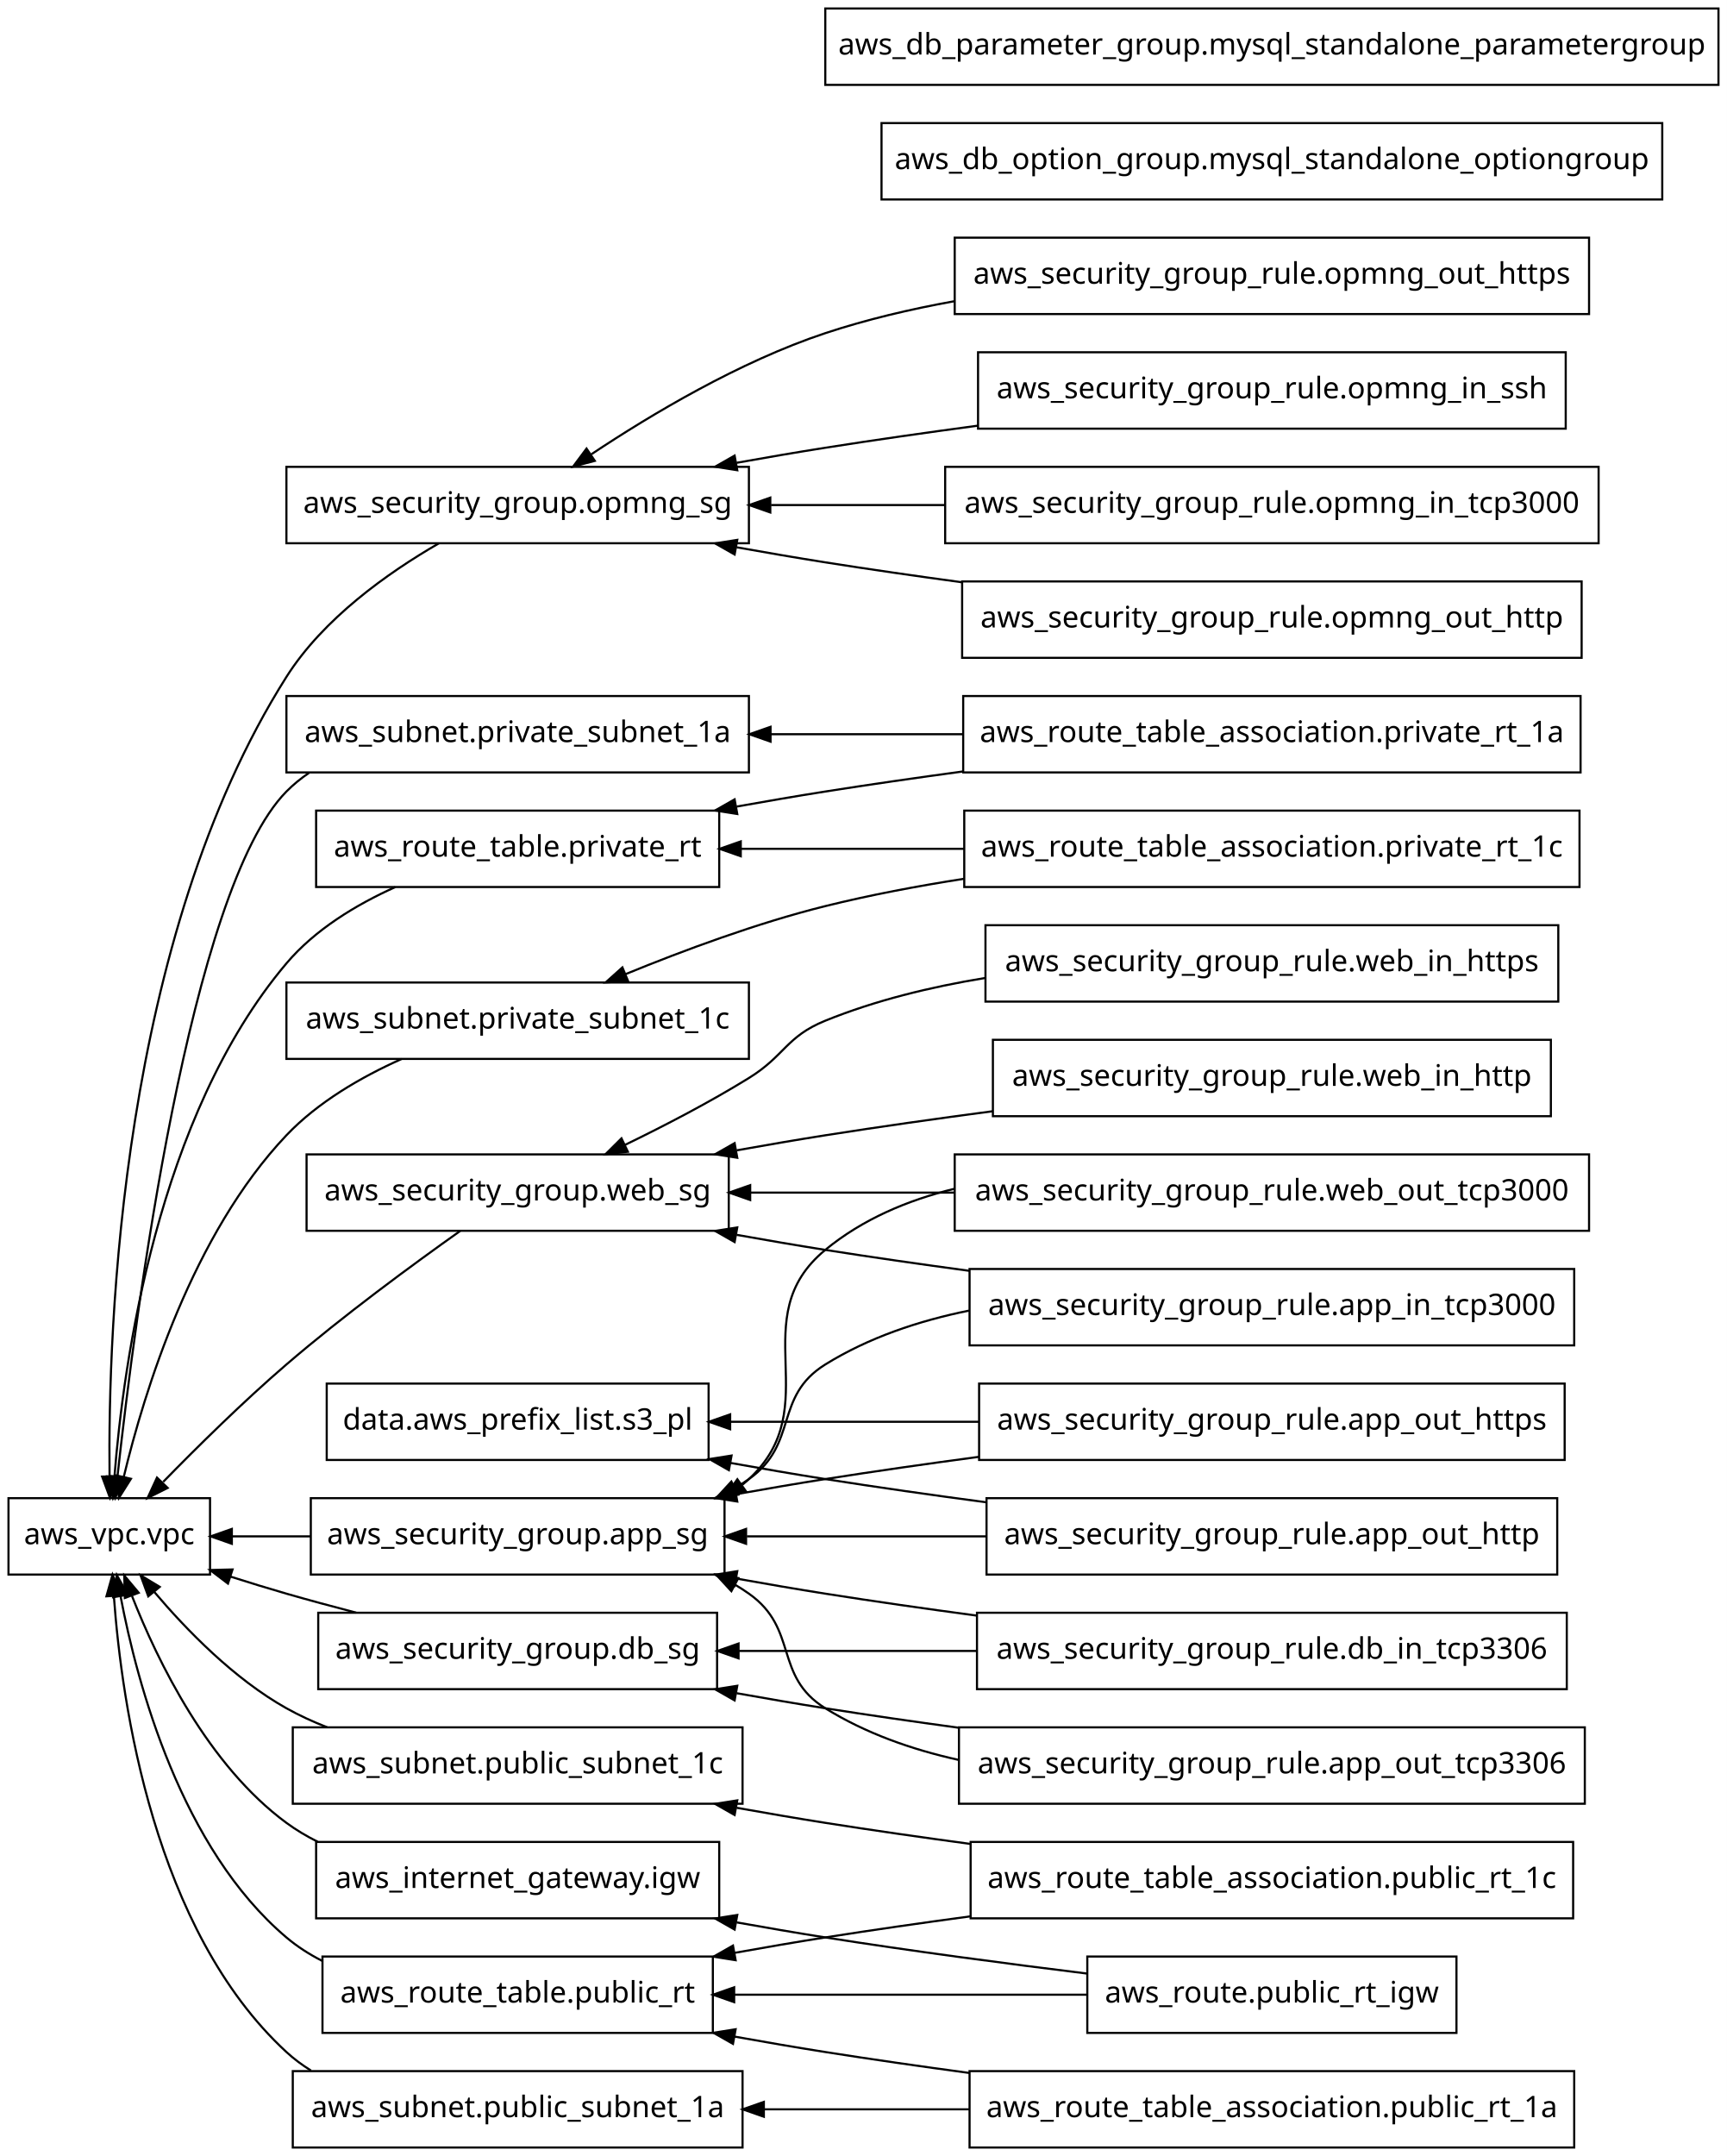
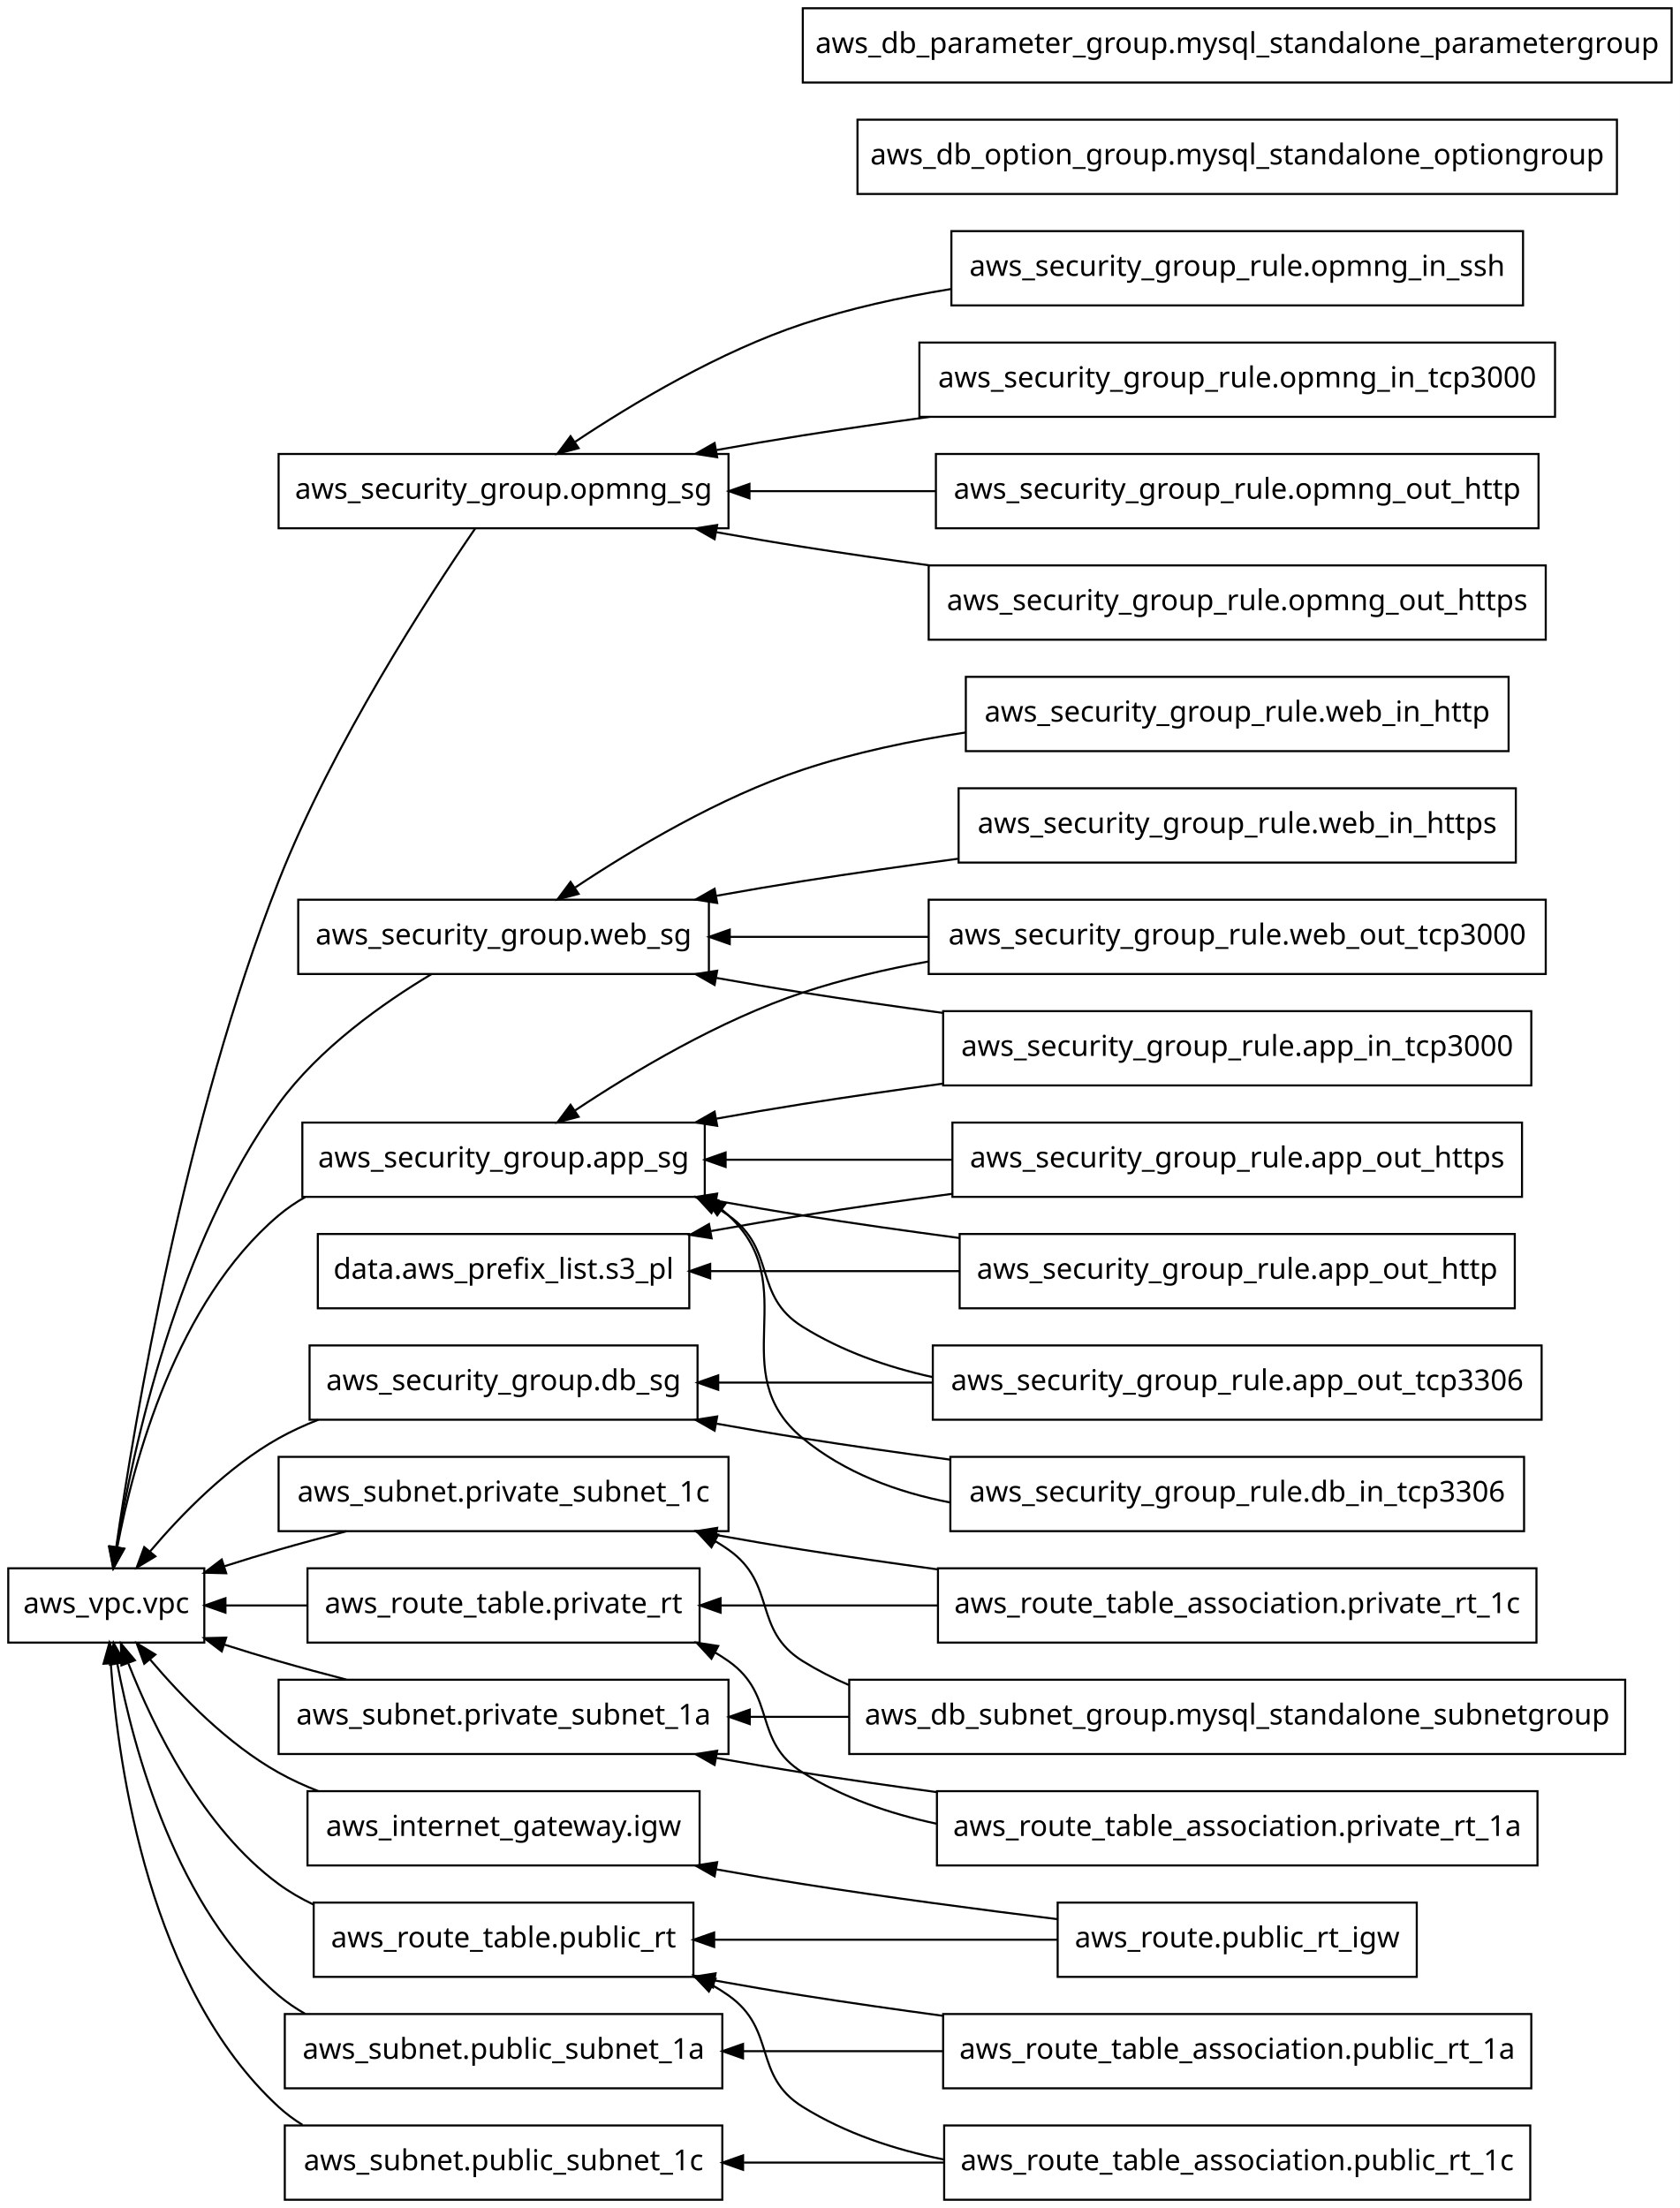
- <svg xmlns="http://www.w3.org/2000/svg" width="814pt" height="1016pt" viewBox="0.00 0.00 814.00 1016.00">
-   <g id="graph0" class="graph" transform="scale(1 1) rotate(0) translate(4 1012)">
-     <polygon fill="white" stroke="transparent" points="-4,4 -4,-1012 810,-1012 810,4 -4,4" />
+ <svg xmlns="http://www.w3.org/2000/svg" width="814pt" height="1070pt" viewBox="0.00 0.00 814.00 1070.00">
+   <g id="graph0" class="graph" transform="scale(1 1) rotate(0) translate(4 1066)">
+     <polygon fill="white" stroke="transparent" points="-4,4 -4,-1066 810,-1066 810,4 -4,4" />
    <g id="node1" class="node">
-       <polygon fill="none" stroke="black" points="330,-360 150,-360 150,-324 330,-324 330,-360" />
-       <text text-anchor="middle" x="240" y="-338.3" font-family="sans-serif" font-size="14.00">data.aws_prefix_list.s3_pl</text>
+       <polygon fill="none" stroke="black" points="330,-468 150,-468 150,-432 330,-432 330,-468" />
+       <text text-anchor="middle" x="240" y="-446.3" font-family="sans-serif" font-size="14.00">data.aws_prefix_list.s3_pl</text>
    </g>
    <g id="node2" class="node">
-       <polygon fill="none" stroke="black" points="779.5,-954 411.5,-954 411.5,-918 779.5,-918 779.5,-954" />
-       <text text-anchor="middle" x="595.5" y="-932.3" font-family="sans-serif" font-size="14.00">aws_db_option_group.mysql_standalone_optiongroup</text>
+       <polygon fill="none" stroke="black" points="779.5,-1008 411.5,-1008 411.5,-972 779.5,-972 779.5,-1008" />
+       <text text-anchor="middle" x="595.5" y="-986.3" font-family="sans-serif" font-size="14.00">aws_db_option_group.mysql_standalone_optiongroup</text>
    </g>
    <g id="node3" class="node">
-       <polygon fill="none" stroke="black" points="806,-1008 385,-1008 385,-972 806,-972 806,-1008" />
-       <text text-anchor="middle" x="595.5" y="-986.3" font-family="sans-serif" font-size="14.00">aws_db_parameter_group.mysql_standalone_parametergroup</text>
+       <polygon fill="none" stroke="black" points="806,-1062 385,-1062 385,-1026 806,-1026 806,-1062" />
+       <text text-anchor="middle" x="595.5" y="-1040.3" font-family="sans-serif" font-size="14.00">aws_db_parameter_group.mysql_standalone_parametergroup</text>
    </g>
    <g id="node4" class="node">
-       <polygon fill="none" stroke="black" points="335,-144 145,-144 145,-108 335,-108 335,-144" />
-       <text text-anchor="middle" x="240" y="-122.3" font-family="sans-serif" font-size="14.00">aws_internet_gateway.igw</text>
-     </g>
-     <g id="node32" class="node">
+       <polygon fill="none" stroke="black" points="783.5,-252 407.5,-252 407.5,-216 783.5,-216 783.5,-252" />
+       <text text-anchor="middle" x="595.5" y="-230.3" font-family="sans-serif" font-size="14.00">aws_db_subnet_group.mysql_standalone_subnetgroup</text>
+     </g>
+     <g id="node29" class="node">
+       <polygon fill="none" stroke="black" points="349,-252 131,-252 131,-216 349,-216 349,-252" />
+       <text text-anchor="middle" x="240" y="-230.3" font-family="sans-serif" font-size="14.00">aws_subnet.private_subnet_1a</text>
+     </g>
+     <g id="edge1" class="edge">
+       <path fill="none" stroke="black" d="M407.4,-234C391.1,-234 374.91,-234 359.4,-234" />
+       <polygon fill="black" stroke="black" points="359.31,-230.5 349.31,-234 359.31,-237.5 359.31,-230.5" />
+     </g>
+     <g id="node30" class="node">
+       <polygon fill="none" stroke="black" points="349,-360 131,-360 131,-324 349,-324 349,-360" />
+       <text text-anchor="middle" x="240" y="-338.3" font-family="sans-serif" font-size="14.00">aws_subnet.private_subnet_1c</text>
+     </g>
+     <g id="edge2" class="edge">
+       <path fill="none" stroke="black" d="M407.32,-249.44C399.57,-252.77 392.09,-256.6 385,-261 360.49,-276.21 372.58,-298.38 349,-315 346.89,-316.49 344.71,-317.89 342.47,-319.22" />
+       <polygon fill="black" stroke="black" points="340.73,-316.17 333.55,-323.96 344.02,-322.35 340.73,-316.17" />
+     </g>
+     <g id="node5" class="node">
+       <polygon fill="none" stroke="black" points="335,-198 145,-198 145,-162 335,-162 335,-198" />
+       <text text-anchor="middle" x="240" y="-176.3" font-family="sans-serif" font-size="14.00">aws_internet_gateway.igw</text>
+     </g>
+     <g id="node33" class="node">
      <polygon fill="none" stroke="black" points="95,-306 0,-306 0,-270 95,-270 95,-306" />
      <text text-anchor="middle" x="47.5" y="-284.3" font-family="sans-serif" font-size="14.00">aws_vpc.vpc</text>
    </g>
-     <g id="edge1" class="edge">
-       <path fill="none" stroke="black" d="M145.76,-144.08C140.56,-146.67 135.59,-149.62 131,-153 94.21,-180.03 70.41,-228.87 58.25,-259.8" />
+     <g id="edge3" class="edge">
+       <path fill="none" stroke="black" d="M150.26,-198.01C143.57,-200.62 137.07,-203.6 131,-207 106.4,-220.78 83.95,-243.83 68.71,-261.82" />
+       <polygon fill="black" stroke="black" points="65.89,-259.74 62.23,-269.68 71.29,-264.2 65.89,-259.74" />
+     </g>
+     <g id="node6" class="node">
+       <polygon fill="none" stroke="black" points="682.5,-144 508.5,-144 508.5,-108 682.5,-108 682.5,-144" />
+       <text text-anchor="middle" x="595.5" y="-122.3" font-family="sans-serif" font-size="14.00">aws_route.public_rt_igw</text>
+     </g>
+     <g id="edge4" class="edge">
+       <path fill="none" stroke="black" d="M508.47,-135.96C470.54,-140.64 425.48,-146.6 385,-153 371.45,-155.14 357.23,-157.58 343.21,-160.09" />
+       <polygon fill="black" stroke="black" points="342.26,-156.7 333.05,-161.93 343.51,-163.59 342.26,-156.7" />
+     </g>
+     <g id="node8" class="node">
+       <polygon fill="none" stroke="black" points="332,-144 148,-144 148,-108 332,-108 332,-144" />
+       <text text-anchor="middle" x="240" y="-122.3" font-family="sans-serif" font-size="14.00">aws_route_table.public_rt</text>
+     </g>
+     <g id="edge5" class="edge">
+       <path fill="none" stroke="black" d="M508.48,-126C458.27,-126 394.66,-126 342.07,-126" />
+       <polygon fill="black" stroke="black" points="342.05,-122.5 332.05,-126 342.05,-129.5 342.05,-122.5" />
+     </g>
+     <g id="node7" class="node">
+       <polygon fill="none" stroke="black" points="335,-306 145,-306 145,-270 335,-270 335,-306" />
+       <text text-anchor="middle" x="240" y="-284.3" font-family="sans-serif" font-size="14.00">aws_route_table.private_rt</text>
+     </g>
+     <g id="edge6" class="edge">
+       <path fill="none" stroke="black" d="M144.87,-288C131.39,-288 117.89,-288 105.43,-288" />
+       <polygon fill="black" stroke="black" points="105.24,-284.5 95.24,-288 105.24,-291.5 105.24,-284.5" />
+     </g>
+     <g id="edge7" class="edge">
+       <path fill="none" stroke="black" d="M147.89,-143.05C141.92,-145.87 136.22,-149.17 131,-153 94.21,-180.03 70.41,-228.87 58.25,-259.8" />
      <polygon fill="black" stroke="black" points="54.83,-258.96 54.57,-269.55 61.38,-261.43 54.83,-258.96" />
    </g>
-     <g id="node5" class="node">
-       <polygon fill="none" stroke="black" points="682.5,-90 508.5,-90 508.5,-54 682.5,-54 682.5,-90" />
-       <text text-anchor="middle" x="595.5" y="-68.3" font-family="sans-serif" font-size="14.00">aws_route.public_rt_igw</text>
-     </g>
-     <g id="edge2" class="edge">
-       <path fill="none" stroke="black" d="M508.47,-81.96C470.54,-86.64 425.48,-92.6 385,-99 371.45,-101.14 357.23,-103.58 343.21,-106.09" />
-       <polygon fill="black" stroke="black" points="342.26,-102.7 333.05,-107.93 343.51,-109.59 342.26,-102.7" />
-     </g>
-     <g id="node7" class="node">
-       <polygon fill="none" stroke="black" points="332,-90 148,-90 148,-54 332,-54 332,-90" />
-       <text text-anchor="middle" x="240" y="-68.3" font-family="sans-serif" font-size="14.00">aws_route_table.public_rt</text>
-     </g>
-     <g id="edge3" class="edge">
-       <path fill="none" stroke="black" d="M508.48,-72C458.27,-72 394.66,-72 342.07,-72" />
-       <polygon fill="black" stroke="black" points="342.05,-68.5 332.05,-72 342.05,-75.5 342.05,-68.5" />
-     </g>
-     <g id="node6" class="node">
-       <polygon fill="none" stroke="black" points="335,-630 145,-630 145,-594 335,-594 335,-630" />
-       <text text-anchor="middle" x="240" y="-608.3" font-family="sans-serif" font-size="14.00">aws_route_table.private_rt</text>
-     </g>
-     <g id="edge4" class="edge">
-       <path fill="none" stroke="black" d="M182.36,-593.99C163.78,-585.63 144.47,-573.93 131,-558 70.01,-485.86 54.09,-369.32 49.95,-316.11" />
-       <polygon fill="black" stroke="black" points="53.44,-315.78 49.25,-306.05 46.45,-316.27 53.44,-315.78" />
-     </g>
-     <g id="edge5" class="edge">
-       <path fill="none" stroke="black" d="M147.79,-87.99C141.77,-91.06 136.09,-94.69 131,-99 81.46,-140.9 60.72,-218.19 52.83,-259.77" />
-       <polygon fill="black" stroke="black" points="49.35,-259.31 51.05,-269.77 56.24,-260.54 49.35,-259.31" />
-     </g>
-     <g id="node8" class="node">
-       <polygon fill="none" stroke="black" points="741,-684 450,-684 450,-648 741,-648 741,-684" />
-       <text text-anchor="middle" x="595.5" y="-662.3" font-family="sans-serif" font-size="14.00">aws_route_table_association.private_rt_1a</text>
-     </g>
-     <g id="edge6" class="edge">
-       <path fill="none" stroke="black" d="M449.81,-648.45C428.06,-645.49 405.92,-642.31 385,-639 371.45,-636.86 357.23,-634.42 343.21,-631.91" />
+     <g id="node9" class="node">
+       <polygon fill="none" stroke="black" points="741,-198 450,-198 450,-162 741,-162 741,-198" />
+       <text text-anchor="middle" x="595.5" y="-176.3" font-family="sans-serif" font-size="14.00">aws_route_table_association.private_rt_1a</text>
+     </g>
+     <g id="edge8" class="edge">
+       <path fill="none" stroke="black" d="M449.74,-182.24C426.93,-187.12 404.47,-194.91 385,-207 360.49,-222.21 372.58,-244.38 349,-261 346.89,-262.49 344.71,-263.89 342.47,-265.22" />
+       <polygon fill="black" stroke="black" points="340.73,-262.17 333.55,-269.96 344.02,-268.35 340.73,-262.17" />
+     </g>
+     <g id="edge9" class="edge">
+       <path fill="none" stroke="black" d="M449.81,-197.55C428.06,-200.51 405.92,-203.69 385,-207 371.45,-209.14 357.23,-211.58 343.21,-214.09" />
+       <polygon fill="black" stroke="black" points="342.26,-210.7 333.05,-215.93 343.51,-217.59 342.26,-210.7" />
+     </g>
+     <g id="node10" class="node">
+       <polygon fill="none" stroke="black" points="740.5,-306 450.5,-306 450.5,-270 740.5,-270 740.5,-306" />
+       <text text-anchor="middle" x="595.5" y="-284.3" font-family="sans-serif" font-size="14.00">aws_route_table_association.private_rt_1c</text>
+     </g>
+     <g id="edge10" class="edge">
+       <path fill="none" stroke="black" d="M450.46,-288C415.23,-288 378.21,-288 345.25,-288" />
+       <polygon fill="black" stroke="black" points="345.16,-284.5 335.16,-288 345.16,-291.5 345.16,-284.5" />
+     </g>
+     <g id="edge11" class="edge">
+       <path fill="none" stroke="black" d="M450.37,-305.47C428.44,-308.45 406.1,-311.67 385,-315 371.45,-317.14 357.23,-319.58 343.21,-322.09" />
+       <polygon fill="black" stroke="black" points="342.26,-318.7 333.05,-323.93 343.51,-325.59 342.26,-318.7" />
+     </g>
+     <g id="node11" class="node">
+       <polygon fill="none" stroke="black" points="738,-90 453,-90 453,-54 738,-54 738,-90" />
+       <text text-anchor="middle" x="595.5" y="-68.3" font-family="sans-serif" font-size="14.00">aws_route_table_association.public_rt_1a</text>
+     </g>
+     <g id="edge12" class="edge">
+       <path fill="none" stroke="black" d="M452.91,-89.13C430.17,-92.2 406.91,-95.54 385,-99 371.12,-101.19 356.52,-103.7 342.17,-106.28" />
+       <polygon fill="black" stroke="black" points="341.49,-102.84 332.28,-108.07 342.74,-109.73 341.49,-102.84" />
+     </g>
+     <g id="node31" class="node">
+       <polygon fill="none" stroke="black" points="346,-90 134,-90 134,-54 346,-54 346,-90" />
+       <text text-anchor="middle" x="240" y="-68.3" font-family="sans-serif" font-size="14.00">aws_subnet.public_subnet_1a</text>
+     </g>
+     <g id="edge13" class="edge">
+       <path fill="none" stroke="black" d="M452.75,-72C420.74,-72 387.13,-72 356.36,-72" />
+       <polygon fill="black" stroke="black" points="356.04,-68.5 346.04,-72 356.04,-75.5 356.04,-68.5" />
+     </g>
+     <g id="node12" class="node">
+       <polygon fill="none" stroke="black" points="737.5,-36 453.5,-36 453.5,0 737.5,0 737.5,-36" />
+       <text text-anchor="middle" x="595.5" y="-14.3" font-family="sans-serif" font-size="14.00">aws_route_table_association.public_rt_1c</text>
+     </g>
+     <g id="edge14" class="edge">
+       <path fill="none" stroke="black" d="M453.3,-19.5C429.27,-24.32 405.49,-32.28 385,-45 360.49,-60.21 372.58,-82.38 349,-99 346.47,-100.78 343.84,-102.44 341.13,-104" />
+       <polygon fill="black" stroke="black" points="339.5,-100.9 332.21,-108.59 342.7,-107.12 339.5,-100.9" />
+     </g>
+     <g id="node32" class="node">
+       <polygon fill="none" stroke="black" points="346,-36 134,-36 134,0 346,0 346,-36" />
+       <text text-anchor="middle" x="240" y="-14.3" font-family="sans-serif" font-size="14.00">aws_subnet.public_subnet_1c</text>
+     </g>
+     <g id="edge15" class="edge">
+       <path fill="none" stroke="black" d="M453.26,-18C421.13,-18 387.36,-18 356.44,-18" />
+       <polygon fill="black" stroke="black" points="356.07,-14.5 346.07,-18 356.07,-21.5 356.07,-14.5" />
+     </g>
+     <g id="node13" class="node">
+       <polygon fill="none" stroke="black" points="337.5,-522 142.5,-522 142.5,-486 337.5,-486 337.5,-522" />
+       <text text-anchor="middle" x="240" y="-500.3" font-family="sans-serif" font-size="14.00">aws_security_group.app_sg</text>
+     </g>
+     <g id="edge16" class="edge">
+       <path fill="none" stroke="black" d="M143.91,-485.93C139.33,-483.33 134.98,-480.37 131,-477 81.46,-435.1 60.72,-357.81 52.83,-316.23" />
+       <polygon fill="black" stroke="black" points="56.24,-315.46 51.05,-306.23 49.35,-316.69 56.24,-315.46" />
+     </g>
+     <g id="node14" class="node">
+       <polygon fill="none" stroke="black" points="334,-414 146,-414 146,-378 334,-378 334,-414" />
+       <text text-anchor="middle" x="240" y="-392.3" font-family="sans-serif" font-size="14.00">aws_security_group.db_sg</text>
+     </g>
+     <g id="edge17" class="edge">
+       <path fill="none" stroke="black" d="M150.26,-377.99C143.57,-375.38 137.07,-372.4 131,-369 106.4,-355.22 83.95,-332.17 68.71,-314.18" />
+       <polygon fill="black" stroke="black" points="71.29,-311.8 62.23,-306.32 65.89,-316.26 71.29,-311.8" />
+     </g>
+     <g id="node15" class="node">
+       <polygon fill="none" stroke="black" points="349,-846 131,-846 131,-810 349,-810 349,-846" />
+       <text text-anchor="middle" x="240" y="-824.3" font-family="sans-serif" font-size="14.00">aws_security_group.opmng_sg</text>
+     </g>
+     <g id="edge18" class="edge">
+       <path fill="none" stroke="black" d="M226.23,-809.86C203.81,-777.18 157.23,-705.64 131,-639 85.58,-523.61 61.05,-376.61 52.28,-316.03" />
+       <polygon fill="black" stroke="black" points="55.74,-315.49 50.87,-306.08 48.81,-316.47 55.74,-315.49" />
+     </g>
+     <g id="node16" class="node">
+       <polygon fill="none" stroke="black" points="339.5,-630 140.5,-630 140.5,-594 339.5,-594 339.5,-630" />
+       <text text-anchor="middle" x="240" y="-608.3" font-family="sans-serif" font-size="14.00">aws_security_group.web_sg</text>
+     </g>
+     <g id="edge19" class="edge">
+       <path fill="none" stroke="black" d="M205.19,-594C181.41,-579.77 150.47,-557.85 131,-531 81.89,-463.26 60.44,-364.14 52.49,-316.13" />
+       <polygon fill="black" stroke="black" points="55.93,-315.48 50.91,-306.15 49.02,-316.57 55.93,-315.48" />
+     </g>
+     <g id="node17" class="node">
+       <polygon fill="none" stroke="black" points="738,-576 453,-576 453,-540 738,-540 738,-576" />
+       <text text-anchor="middle" x="595.5" y="-554.3" font-family="sans-serif" font-size="14.00">aws_security_group_rule.app_in_tcp3000</text>
+     </g>
+     <g id="edge20" class="edge">
+       <path fill="none" stroke="black" d="M452.91,-540.87C430.17,-537.8 406.91,-534.46 385,-531 371.45,-528.86 357.23,-526.42 343.21,-523.91" />
+       <polygon fill="black" stroke="black" points="343.51,-520.41 333.05,-522.07 342.26,-527.3 343.51,-520.41" />
+     </g>
+     <g id="edge21" class="edge">
+       <path fill="none" stroke="black" d="M452.91,-575.13C430.17,-578.2 406.91,-581.54 385,-585 371.45,-587.14 357.23,-589.58 343.21,-592.09" />
+       <polygon fill="black" stroke="black" points="342.26,-588.7 333.05,-593.93 343.51,-595.59 342.26,-588.7" />
+     </g>
+     <g id="node18" class="node">
+       <polygon fill="none" stroke="black" points="730,-468 461,-468 461,-432 730,-432 730,-468" />
+       <text text-anchor="middle" x="595.5" y="-446.3" font-family="sans-serif" font-size="14.00">aws_security_group_rule.app_out_http</text>
+     </g>
+     <g id="edge22" class="edge">
+       <path fill="none" stroke="black" d="M460.86,-450C420.91,-450 377.84,-450 340.5,-450" />
+       <polygon fill="black" stroke="black" points="340.13,-446.5 330.13,-450 340.13,-453.5 340.13,-446.5" />
+     </g>
+     <g id="edge23" class="edge">
+       <path fill="none" stroke="black" d="M460.78,-466.07C435.57,-469.43 409.45,-473.14 385,-477 371.45,-479.14 357.23,-481.58 343.21,-484.09" />
+       <polygon fill="black" stroke="black" points="342.26,-480.7 333.05,-485.93 343.51,-487.59 342.26,-480.7" />
+     </g>
+     <g id="node19" class="node">
+       <polygon fill="none" stroke="black" points="733.5,-522 457.5,-522 457.5,-486 733.5,-486 733.5,-522" />
+       <text text-anchor="middle" x="595.5" y="-500.3" font-family="sans-serif" font-size="14.00">aws_security_group_rule.app_out_https</text>
+     </g>
+     <g id="edge24" class="edge">
+       <path fill="none" stroke="black" d="M457.42,-487.48C433.25,-484.24 408.36,-480.69 385,-477 370.61,-474.73 355.45,-472.12 340.58,-469.44" />
+       <polygon fill="black" stroke="black" points="340.82,-465.92 330.35,-467.58 339.56,-472.81 340.82,-465.92" />
+     </g>
+     <g id="edge25" class="edge">
+       <path fill="none" stroke="black" d="M457.32,-504C420.93,-504 382.19,-504 347.69,-504" />
+       <polygon fill="black" stroke="black" points="347.6,-500.5 337.6,-504 347.6,-507.5 347.6,-500.5" />
+     </g>
+     <g id="node20" class="node">
+       <polygon fill="none" stroke="black" points="743,-414 448,-414 448,-378 743,-378 743,-414" />
+       <text text-anchor="middle" x="595.5" y="-392.3" font-family="sans-serif" font-size="14.00">aws_security_group_rule.app_out_tcp3306</text>
+     </g>
+     <g id="edge26" class="edge">
+       <path fill="none" stroke="black" d="M447.83,-398.66C425.67,-403.56 403.93,-411.25 385,-423 360.49,-438.21 372.58,-460.38 349,-477 346.89,-478.49 344.71,-479.89 342.47,-481.22" />
+       <polygon fill="black" stroke="black" points="340.73,-478.17 333.55,-485.96 344.02,-484.35 340.73,-478.17" />
+     </g>
+     <g id="edge27" class="edge">
+       <path fill="none" stroke="black" d="M447.91,-396C413.14,-396 376.77,-396 344.39,-396" />
+       <polygon fill="black" stroke="black" points="344.02,-392.5 334.02,-396 344.02,-399.5 344.02,-392.5" />
+     </g>
+     <g id="node21" class="node">
+       <polygon fill="none" stroke="black" points="734.5,-360 456.5,-360 456.5,-324 734.5,-324 734.5,-360" />
+       <text text-anchor="middle" x="595.5" y="-338.3" font-family="sans-serif" font-size="14.00">aws_security_group_rule.db_in_tcp3306</text>
+     </g>
+     <g id="edge28" class="edge">
+       <path fill="none" stroke="black" d="M456.45,-337.89C430.52,-342.88 405.25,-352.34 385,-369 345.93,-401.15 386.12,-442.62 349,-477 348,-477.92 346.98,-478.82 345.93,-479.68" />
+       <polygon fill="black" stroke="black" points="343.55,-477.08 337.45,-485.74 347.62,-482.77 343.55,-477.08" />
+     </g>
+     <g id="edge29" class="edge">
+       <path fill="none" stroke="black" d="M456.29,-358.67C432.48,-361.87 408,-365.36 385,-369 371.45,-371.14 357.23,-373.58 343.21,-376.09" />
+       <polygon fill="black" stroke="black" points="342.26,-372.7 333.05,-377.93 343.51,-379.59 342.26,-372.7" />
+     </g>
+     <g id="node22" class="node">
+       <polygon fill="none" stroke="black" points="734,-954 457,-954 457,-918 734,-918 734,-954" />
+       <text text-anchor="middle" x="595.5" y="-932.3" font-family="sans-serif" font-size="14.00">aws_security_group_rule.opmng_in_ssh</text>
+     </g>
+     <g id="edge30" class="edge">
+       <path fill="none" stroke="black" d="M456.72,-925.92C432.46,-921.98 407.71,-916.53 385,-909 344.71,-895.64 302.88,-870.66 274.76,-851.95" />
+       <polygon fill="black" stroke="black" points="276.37,-848.82 266.13,-846.13 272.46,-854.62 276.37,-848.82" />
+     </g>
+     <g id="node23" class="node">
+       <polygon fill="none" stroke="black" points="749.5,-900 441.5,-900 441.5,-864 749.5,-864 749.5,-900" />
+       <text text-anchor="middle" x="595.5" y="-878.3" font-family="sans-serif" font-size="14.00">aws_security_group_rule.opmng_in_tcp3000</text>
+     </g>
+     <g id="edge31" class="edge">
+       <path fill="none" stroke="black" d="M446.42,-863.99C425.76,-861.16 404.83,-858.13 385,-855 371.45,-852.86 357.23,-850.42 343.21,-847.91" />
+       <polygon fill="black" stroke="black" points="343.51,-844.41 333.05,-846.07 342.26,-851.3 343.51,-844.41" />
+     </g>
+     <g id="node24" class="node">
+       <polygon fill="none" stroke="black" points="741.5,-846 449.5,-846 449.5,-810 741.5,-810 741.5,-846" />
+       <text text-anchor="middle" x="595.5" y="-824.3" font-family="sans-serif" font-size="14.00">aws_security_group_rule.opmng_out_http</text>
+     </g>
+     <g id="edge32" class="edge">
+       <path fill="none" stroke="black" d="M449.44,-828C419.44,-828 388.18,-828 359.28,-828" />
+       <polygon fill="black" stroke="black" points="359.16,-824.5 349.16,-828 359.16,-831.5 359.16,-824.5" />
+     </g>
+     <g id="node25" class="node">
+       <polygon fill="none" stroke="black" points="745,-792 446,-792 446,-756 745,-756 745,-792" />
+       <text text-anchor="middle" x="595.5" y="-770.3" font-family="sans-serif" font-size="14.00">aws_security_group_rule.opmng_out_https</text>
+     </g>
+     <g id="edge33" class="edge">
+       <path fill="none" stroke="black" d="M446.42,-792.01C425.76,-794.84 404.83,-797.87 385,-801 371.45,-803.14 357.23,-805.58 343.21,-808.09" />
+       <polygon fill="black" stroke="black" points="342.26,-804.7 333.05,-809.93 343.51,-811.59 342.26,-804.7" />
+     </g>
+     <g id="node26" class="node">
+       <polygon fill="none" stroke="black" points="727,-738 464,-738 464,-702 727,-702 727,-738" />
+       <text text-anchor="middle" x="595.5" y="-716.3" font-family="sans-serif" font-size="14.00">aws_security_group_rule.web_in_http</text>
+     </g>
+     <g id="edge34" class="edge">
+       <path fill="none" stroke="black" d="M463.96,-711.05C437.41,-707.05 409.97,-701.28 385,-693 344.71,-679.64 302.88,-654.66 274.76,-635.95" />
+       <polygon fill="black" stroke="black" points="276.37,-632.82 266.13,-630.13 272.46,-638.62 276.37,-632.82" />
+     </g>
+     <g id="node27" class="node">
+       <polygon fill="none" stroke="black" points="730.5,-684 460.5,-684 460.5,-648 730.5,-648 730.5,-684" />
+       <text text-anchor="middle" x="595.5" y="-662.3" font-family="sans-serif" font-size="14.00">aws_security_group_rule.web_in_https</text>
+     </g>
+     <g id="edge35" class="edge">
+       <path fill="none" stroke="black" d="M460.22,-649.85C435.19,-646.51 409.27,-642.84 385,-639 371.45,-636.86 357.23,-634.42 343.21,-631.91" />
      <polygon fill="black" stroke="black" points="343.51,-628.41 333.05,-630.07 342.26,-635.3 343.51,-628.41" />
    </g>
    <g id="node28" class="node">
-       <polygon fill="none" stroke="black" points="349,-684 131,-684 131,-648 349,-648 349,-684" />
-       <text text-anchor="middle" x="240" y="-662.3" font-family="sans-serif" font-size="14.00">aws_subnet.private_subnet_1a</text>
-     </g>
-     <g id="edge7" class="edge">
-       <path fill="none" stroke="black" d="M449.95,-666C419.83,-666 388.42,-666 359.37,-666" />
-       <polygon fill="black" stroke="black" points="359.2,-662.5 349.2,-666 359.2,-669.5 359.2,-662.5" />
-     </g>
-     <g id="node9" class="node">
-       <polygon fill="none" stroke="black" points="740.5,-630 450.5,-630 450.5,-594 740.5,-594 740.5,-630" />
-       <text text-anchor="middle" x="595.5" y="-608.3" font-family="sans-serif" font-size="14.00">aws_route_table_association.private_rt_1c</text>
-     </g>
-     <g id="edge8" class="edge">
-       <path fill="none" stroke="black" d="M450.46,-612C415.23,-612 378.21,-612 345.25,-612" />
-       <polygon fill="black" stroke="black" points="345.16,-608.5 335.16,-612 345.16,-615.5 345.16,-608.5" />
-     </g>
-     <g id="node29" class="node">
-       <polygon fill="none" stroke="black" points="349,-549 131,-549 131,-513 349,-513 349,-549" />
-       <text text-anchor="middle" x="240" y="-527.3" font-family="sans-serif" font-size="14.00">aws_subnet.private_subnet_1c</text>
-     </g>
-     <g id="edge9" class="edge">
-       <path fill="none" stroke="black" d="M450.28,-597.86C428.26,-594.43 405.91,-590.19 385,-585 352.9,-577.03 318.14,-564.12 290.82,-552.93" />
-       <polygon fill="black" stroke="black" points="292.06,-549.65 281.48,-549.05 289.37,-556.12 292.06,-549.65" />
-     </g>
-     <g id="node10" class="node">
-       <polygon fill="none" stroke="black" points="738,-36 453,-36 453,0 738,0 738,-36" />
-       <text text-anchor="middle" x="595.5" y="-14.3" font-family="sans-serif" font-size="14.00">aws_route_table_association.public_rt_1a</text>
-     </g>
-     <g id="edge10" class="edge">
-       <path fill="none" stroke="black" d="M452.91,-35.13C430.17,-38.2 406.91,-41.54 385,-45 371.12,-47.19 356.52,-49.7 342.17,-52.28" />
-       <polygon fill="black" stroke="black" points="341.49,-48.84 332.28,-54.07 342.74,-55.73 341.49,-48.84" />
-     </g>
-     <g id="node30" class="node">
-       <polygon fill="none" stroke="black" points="346,-36 134,-36 134,0 346,0 346,-36" />
-       <text text-anchor="middle" x="240" y="-14.3" font-family="sans-serif" font-size="14.00">aws_subnet.public_subnet_1a</text>
-     </g>
-     <g id="edge11" class="edge">
-       <path fill="none" stroke="black" d="M452.75,-18C420.74,-18 387.13,-18 356.36,-18" />
-       <polygon fill="black" stroke="black" points="356.04,-14.5 346.04,-18 356.04,-21.5 356.04,-14.5" />
-     </g>
-     <g id="node11" class="node">
-       <polygon fill="none" stroke="black" points="737.5,-144 453.5,-144 453.5,-108 737.5,-108 737.5,-144" />
-       <text text-anchor="middle" x="595.5" y="-122.3" font-family="sans-serif" font-size="14.00">aws_route_table_association.public_rt_1c</text>
-     </g>
-     <g id="edge12" class="edge">
-       <path fill="none" stroke="black" d="M453.48,-108.95C430.56,-105.85 407.1,-102.49 385,-99 371.12,-96.81 356.52,-94.3 342.17,-91.72" />
-       <polygon fill="black" stroke="black" points="342.74,-88.27 332.28,-89.93 341.49,-95.16 342.74,-88.27" />
-     </g>
-     <g id="node31" class="node">
-       <polygon fill="none" stroke="black" points="346,-198 134,-198 134,-162 346,-162 346,-198" />
-       <text text-anchor="middle" x="240" y="-176.3" font-family="sans-serif" font-size="14.00">aws_subnet.public_subnet_1c</text>
-     </g>
-     <g id="edge13" class="edge">
-       <path fill="none" stroke="black" d="M453.48,-143.05C430.56,-146.15 407.1,-149.51 385,-153 371.45,-155.14 357.23,-157.58 343.21,-160.09" />
-       <polygon fill="black" stroke="black" points="342.26,-156.7 333.05,-161.93 343.51,-163.59 342.26,-156.7" />
-     </g>
-     <g id="node12" class="node">
-       <polygon fill="none" stroke="black" points="337.5,-306 142.5,-306 142.5,-270 337.5,-270 337.5,-306" />
-       <text text-anchor="middle" x="240" y="-284.3" font-family="sans-serif" font-size="14.00">aws_security_group.app_sg</text>
-     </g>
-     <g id="edge14" class="edge">
-       <path fill="none" stroke="black" d="M142.35,-288C129.68,-288 117.03,-288 105.31,-288" />
-       <polygon fill="black" stroke="black" points="105.28,-284.5 95.28,-288 105.28,-291.5 105.28,-284.5" />
-     </g>
-     <g id="node13" class="node">
-       <polygon fill="none" stroke="black" points="334,-252 146,-252 146,-216 334,-216 334,-252" />
-       <text text-anchor="middle" x="240" y="-230.3" font-family="sans-serif" font-size="14.00">aws_security_group.db_sg</text>
-     </g>
-     <g id="edge15" class="edge">
+       <polygon fill="none" stroke="black" points="745,-630 446,-630 446,-594 745,-594 745,-630" />
+       <text text-anchor="middle" x="595.5" y="-608.3" font-family="sans-serif" font-size="14.00">aws_security_group_rule.web_out_tcp3000</text>
+     </g>
+     <g id="edge36" class="edge">
+       <path fill="none" stroke="black" d="M445.82,-600.05C425.11,-596.31 404.32,-591.41 385,-585 344.71,-571.64 302.88,-546.66 274.76,-527.95" />
+       <polygon fill="black" stroke="black" points="276.37,-524.82 266.13,-522.13 272.46,-530.62 276.37,-524.82" />
+     </g>
+     <g id="edge37" class="edge">
+       <path fill="none" stroke="black" d="M445.86,-612C413.63,-612 380.12,-612 349.77,-612" />
+       <polygon fill="black" stroke="black" points="349.6,-608.5 339.6,-612 349.6,-615.5 349.6,-608.5" />
+     </g>
+     <g id="edge38" class="edge">
      <path fill="none" stroke="black" d="M163.87,-252.05C152.81,-254.92 141.59,-257.95 131,-261 122.48,-263.46 113.51,-266.21 104.76,-269" />
      <polygon fill="black" stroke="black" points="103.45,-265.74 95.01,-272.14 105.6,-272.4 103.45,-265.74" />
    </g>
-     <g id="node14" class="node">
-       <polygon fill="none" stroke="black" points="349,-792 131,-792 131,-756 349,-756 349,-792" />
-       <text text-anchor="middle" x="240" y="-770.3" font-family="sans-serif" font-size="14.00">aws_security_group.opmng_sg</text>
-     </g>
-     <g id="edge16" class="edge">
-       <path fill="none" stroke="black" d="M202.86,-755.96C178.76,-742.04 148.42,-720.53 131,-693 52.88,-569.54 46.84,-386.27 47.64,-316.43" />
-       <polygon fill="black" stroke="black" points="51.14,-316.28 47.81,-306.22 44.14,-316.16 51.14,-316.28" />
-     </g>
-     <g id="node15" class="node">
-       <polygon fill="none" stroke="black" points="339.5,-468 140.5,-468 140.5,-432 339.5,-432 339.5,-468" />
-       <text text-anchor="middle" x="240" y="-446.3" font-family="sans-serif" font-size="14.00">aws_security_group.web_sg</text>
-     </g>
-     <g id="edge17" class="edge">
-       <path fill="none" stroke="black" d="M212.94,-431.94C190.59,-416.1 157.84,-392.07 131,-369 110.59,-351.46 88.93,-330.08 72.93,-313.69" />
-       <polygon fill="black" stroke="black" points="75.03,-310.83 65.56,-306.08 70,-315.7 75.03,-310.83" />
-     </g>
-     <g id="node16" class="node">
-       <polygon fill="none" stroke="black" points="738,-414 453,-414 453,-378 738,-378 738,-414" />
-       <text text-anchor="middle" x="595.5" y="-392.3" font-family="sans-serif" font-size="14.00">aws_security_group_rule.app_in_tcp3000</text>
-     </g>
-     <g id="edge18" class="edge">
-       <path fill="none" stroke="black" d="M452.76,-394.39C428.91,-389.56 405.33,-381.62 385,-369 360.49,-353.79 372.58,-331.62 349,-315 346.89,-313.51 344.71,-312.11 342.47,-310.78" />
-       <polygon fill="black" stroke="black" points="344.02,-307.65 333.55,-306.04 340.73,-313.83 344.02,-307.65" />
-     </g>
-     <g id="edge19" class="edge">
-       <path fill="none" stroke="black" d="M452.91,-413.13C430.17,-416.2 406.91,-419.54 385,-423 371.45,-425.14 357.23,-427.58 343.21,-430.09" />
-       <polygon fill="black" stroke="black" points="342.26,-426.7 333.05,-431.93 343.51,-433.59 342.26,-426.7" />
-     </g>
-     <g id="node17" class="node">
-       <polygon fill="none" stroke="black" points="730,-306 461,-306 461,-270 730,-270 730,-306" />
-       <text text-anchor="middle" x="595.5" y="-284.3" font-family="sans-serif" font-size="14.00">aws_security_group_rule.app_out_http</text>
-     </g>
-     <g id="edge20" class="edge">
-       <path fill="none" stroke="black" d="M460.78,-304.07C435.57,-307.43 409.45,-311.14 385,-315 370.61,-317.27 355.45,-319.88 340.58,-322.56" />
-       <polygon fill="black" stroke="black" points="339.56,-319.19 330.35,-324.42 340.82,-326.08 339.56,-319.19" />
-     </g>
-     <g id="edge21" class="edge">
-       <path fill="none" stroke="black" d="M460.86,-288C423.58,-288 383.57,-288 348.04,-288" />
-       <polygon fill="black" stroke="black" points="347.66,-284.5 337.66,-288 347.66,-291.5 347.66,-284.5" />
-     </g>
-     <g id="node18" class="node">
-       <polygon fill="none" stroke="black" points="733.5,-360 457.5,-360 457.5,-324 733.5,-324 733.5,-360" />
-       <text text-anchor="middle" x="595.5" y="-338.3" font-family="sans-serif" font-size="14.00">aws_security_group_rule.app_out_https</text>
-     </g>
-     <g id="edge22" class="edge">
-       <path fill="none" stroke="black" d="M457.32,-342C418.29,-342 376.55,-342 340.25,-342" />
-       <polygon fill="black" stroke="black" points="340.16,-338.5 330.16,-342 340.16,-345.5 340.16,-338.5" />
-     </g>
-     <g id="edge23" class="edge">
-       <path fill="none" stroke="black" d="M457.42,-325.48C433.25,-322.24 408.36,-318.69 385,-315 371.45,-312.86 357.23,-310.42 343.21,-307.91" />
-       <polygon fill="black" stroke="black" points="343.51,-304.41 333.05,-306.07 342.26,-311.3 343.51,-304.41" />
-     </g>
-     <g id="node19" class="node">
-       <polygon fill="none" stroke="black" points="743,-198 448,-198 448,-162 743,-162 743,-198" />
-       <text text-anchor="middle" x="595.5" y="-176.3" font-family="sans-serif" font-size="14.00">aws_security_group_rule.app_out_tcp3306</text>
-     </g>
-     <g id="edge24" class="edge">
-       <path fill="none" stroke="black" d="M447.83,-182.66C425.67,-187.56 403.93,-195.25 385,-207 360.49,-222.21 372.58,-244.38 349,-261 346.89,-262.49 344.71,-263.89 342.47,-265.22" />
-       <polygon fill="black" stroke="black" points="340.73,-262.17 333.55,-269.96 344.02,-268.35 340.73,-262.17" />
-     </g>
-     <g id="edge25" class="edge">
-       <path fill="none" stroke="black" d="M447.83,-197.82C426.72,-200.7 405.28,-203.79 385,-207 371.45,-209.14 357.23,-211.58 343.21,-214.09" />
-       <polygon fill="black" stroke="black" points="342.26,-210.7 333.05,-215.93 343.51,-217.59 342.26,-210.7" />
-     </g>
-     <g id="node20" class="node">
-       <polygon fill="none" stroke="black" points="734.5,-252 456.5,-252 456.5,-216 734.5,-216 734.5,-252" />
-       <text text-anchor="middle" x="595.5" y="-230.3" font-family="sans-serif" font-size="14.00">aws_security_group_rule.db_in_tcp3306</text>
-     </g>
-     <g id="edge26" class="edge">
-       <path fill="none" stroke="black" d="M456.29,-250.67C432.48,-253.87 408,-257.36 385,-261 371.45,-263.14 357.23,-265.58 343.21,-268.09" />
-       <polygon fill="black" stroke="black" points="342.26,-264.7 333.05,-269.93 343.51,-271.59 342.26,-264.7" />
-     </g>
-     <g id="edge27" class="edge">
-       <path fill="none" stroke="black" d="M456.31,-234C419.03,-234 379.35,-234 344.34,-234" />
-       <polygon fill="black" stroke="black" points="344.12,-230.5 334.12,-234 344.12,-237.5 344.12,-230.5" />
-     </g>
-     <g id="node21" class="node">
-       <polygon fill="none" stroke="black" points="734,-846 457,-846 457,-810 734,-810 734,-846" />
-       <text text-anchor="middle" x="595.5" y="-824.3" font-family="sans-serif" font-size="14.00">aws_security_group_rule.opmng_in_ssh</text>
-     </g>
-     <g id="edge28" class="edge">
-       <path fill="none" stroke="black" d="M456.85,-811.4C432.87,-808.18 408.18,-804.66 385,-801 371.45,-798.86 357.23,-796.42 343.21,-793.91" />
-       <polygon fill="black" stroke="black" points="343.51,-790.41 333.05,-792.07 342.26,-797.3 343.51,-790.41" />
-     </g>
-     <g id="node22" class="node">
-       <polygon fill="none" stroke="black" points="749.5,-792 441.5,-792 441.5,-756 749.5,-756 749.5,-792" />
-       <text text-anchor="middle" x="595.5" y="-770.3" font-family="sans-serif" font-size="14.00">aws_security_group_rule.opmng_in_tcp3000</text>
-     </g>
-     <g id="edge29" class="edge">
-       <path fill="none" stroke="black" d="M441.25,-774C413.84,-774 385.67,-774 359.42,-774" />
-       <polygon fill="black" stroke="black" points="359.08,-770.5 349.08,-774 359.08,-777.5 359.08,-770.5" />
-     </g>
-     <g id="node23" class="node">
-       <polygon fill="none" stroke="black" points="741.5,-738 449.5,-738 449.5,-702 741.5,-702 741.5,-738" />
-       <text text-anchor="middle" x="595.5" y="-716.3" font-family="sans-serif" font-size="14.00">aws_security_group_rule.opmng_out_http</text>
-     </g>
-     <g id="edge30" class="edge">
-       <path fill="none" stroke="black" d="M449.24,-737.63C427.68,-740.56 405.74,-743.72 385,-747 371.45,-749.14 357.23,-751.58 343.21,-754.09" />
-       <polygon fill="black" stroke="black" points="342.26,-750.7 333.05,-755.93 343.51,-757.59 342.26,-750.7" />
-     </g>
-     <g id="node24" class="node">
-       <polygon fill="none" stroke="black" points="745,-900 446,-900 446,-864 745,-864 745,-900" />
-       <text text-anchor="middle" x="595.5" y="-878.3" font-family="sans-serif" font-size="14.00">aws_security_group_rule.opmng_out_https</text>
-     </g>
-     <g id="edge31" class="edge">
-       <path fill="none" stroke="black" d="M445.82,-870.05C425.11,-866.31 404.32,-861.41 385,-855 344.71,-841.64 302.88,-816.66 274.76,-797.95" />
-       <polygon fill="black" stroke="black" points="276.37,-794.82 266.13,-792.13 272.46,-800.62 276.37,-794.82" />
-     </g>
-     <g id="node25" class="node">
-       <polygon fill="none" stroke="black" points="727,-522 464,-522 464,-486 727,-486 727,-522" />
-       <text text-anchor="middle" x="595.5" y="-500.3" font-family="sans-serif" font-size="14.00">aws_security_group_rule.web_in_http</text>
-     </g>
-     <g id="edge32" class="edge">
-       <path fill="none" stroke="black" d="M463.86,-488.34C437.7,-484.87 410.45,-481.02 385,-477 371.45,-474.86 357.23,-472.42 343.21,-469.91" />
-       <polygon fill="black" stroke="black" points="343.51,-466.41 333.05,-468.07 342.26,-473.3 343.51,-466.41" />
-     </g>
-     <g id="node26" class="node">
-       <polygon fill="none" stroke="black" points="730.5,-576 460.5,-576 460.5,-540 730.5,-540 730.5,-576" />
-       <text text-anchor="middle" x="595.5" y="-554.3" font-family="sans-serif" font-size="14.00">aws_security_group_rule.web_in_https</text>
-     </g>
-     <g id="edge33" class="edge">
-       <path fill="none" stroke="black" d="M460.26,-551.12C434.66,-546.92 408.53,-540.56 385,-531 366.47,-523.47 366.01,-514.51 349,-504 330.54,-492.59 309.35,-481.58 290.66,-472.51" />
-       <polygon fill="black" stroke="black" points="291.95,-469.25 281.42,-468.09 288.93,-475.56 291.95,-469.25" />
-     </g>
-     <g id="node27" class="node">
-       <polygon fill="none" stroke="black" points="745,-468 446,-468 446,-432 745,-432 745,-468" />
-       <text text-anchor="middle" x="595.5" y="-446.3" font-family="sans-serif" font-size="14.00">aws_security_group_rule.web_out_tcp3000</text>
-     </g>
-     <g id="edge34" class="edge">
-       <path fill="none" stroke="black" d="M445.89,-451.81C423.72,-446.41 402.49,-437.39 385,-423 345.93,-390.85 386.12,-349.38 349,-315 348,-314.08 346.98,-313.18 345.93,-312.32" />
-       <polygon fill="black" stroke="black" points="347.62,-309.23 337.45,-306.26 343.55,-314.92 347.62,-309.23" />
-     </g>
-     <g id="edge35" class="edge">
-       <path fill="none" stroke="black" d="M445.86,-450C413.63,-450 380.12,-450 349.77,-450" />
-       <polygon fill="black" stroke="black" points="349.6,-446.5 339.6,-450 349.6,-453.5 349.6,-446.5" />
-     </g>
-     <g id="edge36" class="edge">
-       <path fill="none" stroke="black" d="M141.69,-647.81C137.85,-645.22 134.26,-642.3 131,-639 85.44,-592.8 59.57,-391.25 51.37,-316.25" />
-       <polygon fill="black" stroke="black" points="54.84,-315.71 50.29,-306.14 47.88,-316.45 54.84,-315.71" />
-     </g>
-     <g id="edge37" class="edge">
-       <path fill="none" stroke="black" d="M185.31,-512.97C166.25,-504.46 145.87,-492.66 131,-477 86.77,-430.4 64.01,-356.25 54.35,-316.08" />
-       <polygon fill="black" stroke="black" points="57.72,-315.13 52.07,-306.17 50.9,-316.7 57.72,-315.13" />
-     </g>
-     <g id="edge38" class="edge">
+     <g id="edge39" class="edge">
+       <path fill="none" stroke="black" d="M163.87,-323.95C152.81,-321.08 141.59,-318.05 131,-315 122.48,-312.54 113.51,-309.79 104.76,-307" />
+       <polygon fill="black" stroke="black" points="105.6,-303.6 95.01,-303.86 103.45,-310.26 105.6,-303.6" />
+     </g>
+     <g id="edge40" class="edge">
+       <path fill="none" stroke="black" d="M143.91,-90.07C139.33,-92.67 134.98,-95.63 131,-99 81.46,-140.9 60.72,-218.19 52.83,-259.77" />
+       <polygon fill="black" stroke="black" points="49.35,-259.31 51.05,-269.77 56.24,-260.54 49.35,-259.31" />
+     </g>
+     <g id="edge41" class="edge">
      <path fill="none" stroke="black" d="M142.57,-36.28C138.44,-38.84 134.55,-41.73 131,-45 68.56,-102.5 53.36,-209 49.68,-259.72" />
      <polygon fill="black" stroke="black" points="46.17,-259.75 49.04,-269.95 53.15,-260.19 46.17,-259.75" />
    </g>
-     <g id="edge39" class="edge">
-       <path fill="none" stroke="black" d="M150.26,-198.01C143.57,-200.62 137.07,-203.6 131,-207 106.4,-220.78 83.95,-243.83 68.71,-261.82" />
-       <polygon fill="black" stroke="black" points="65.89,-259.74 62.23,-269.68 71.29,-264.2 65.89,-259.74" />
-     </g>
  </g>
</svg>
